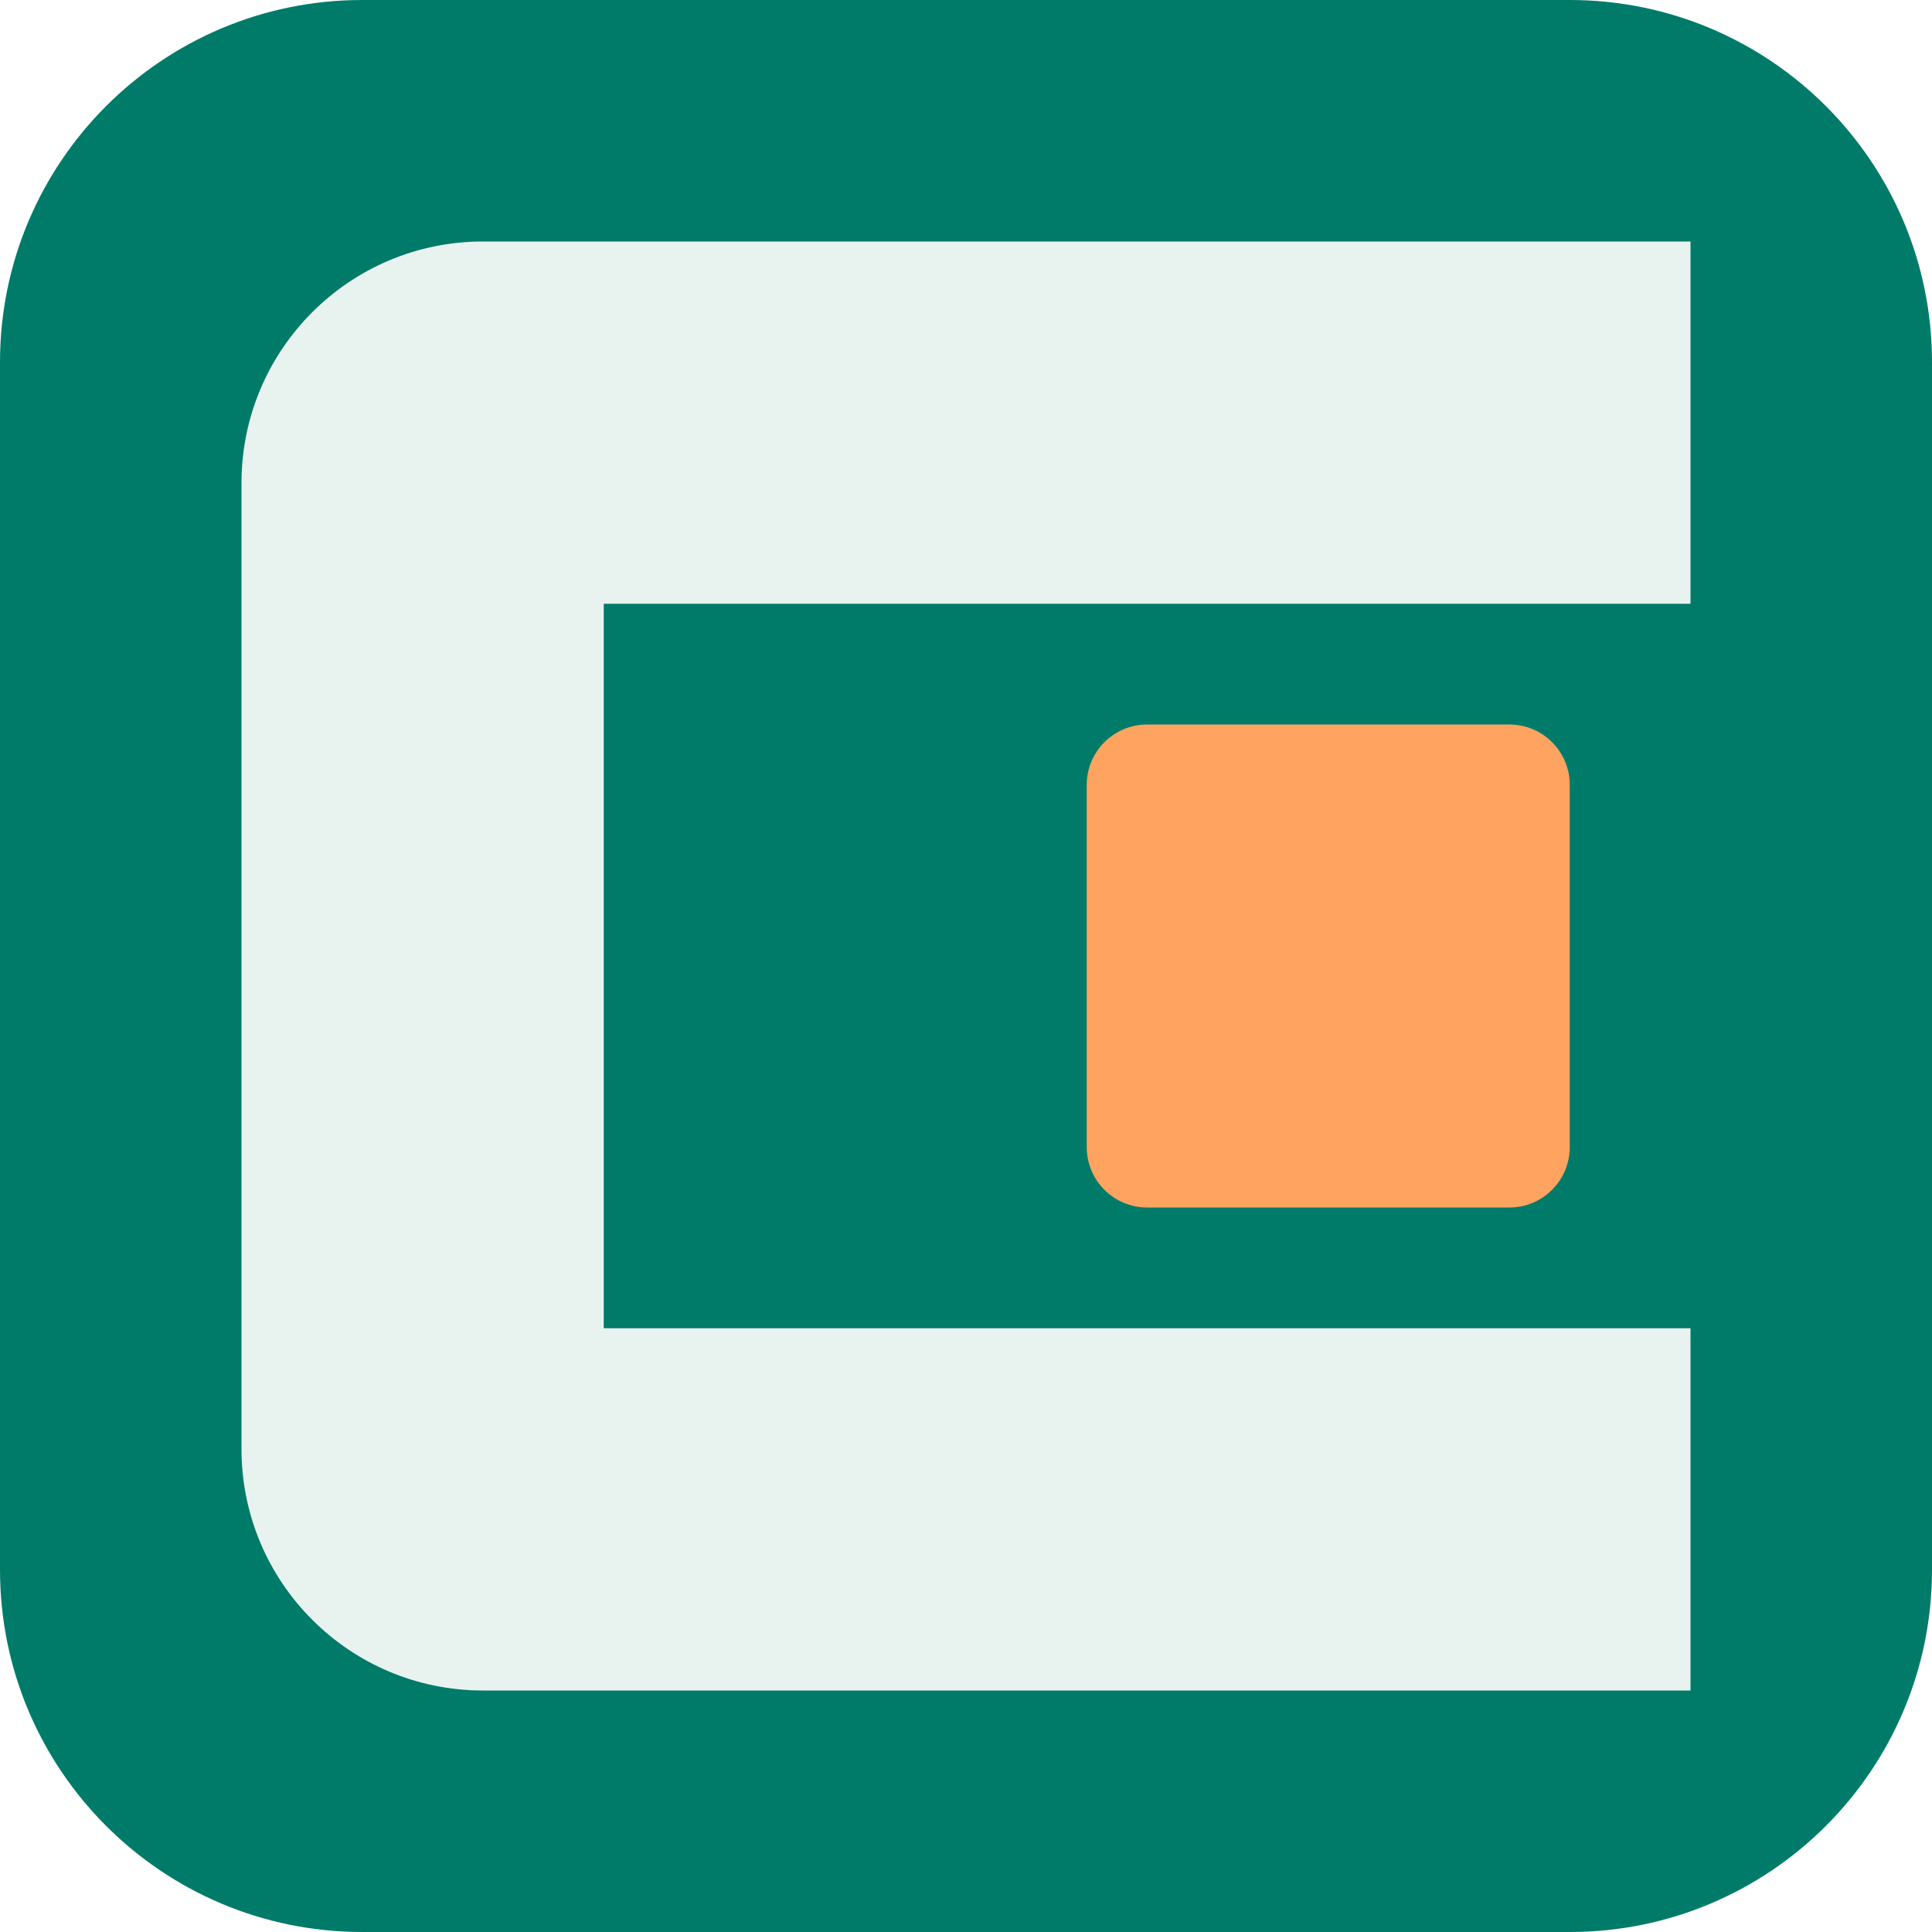
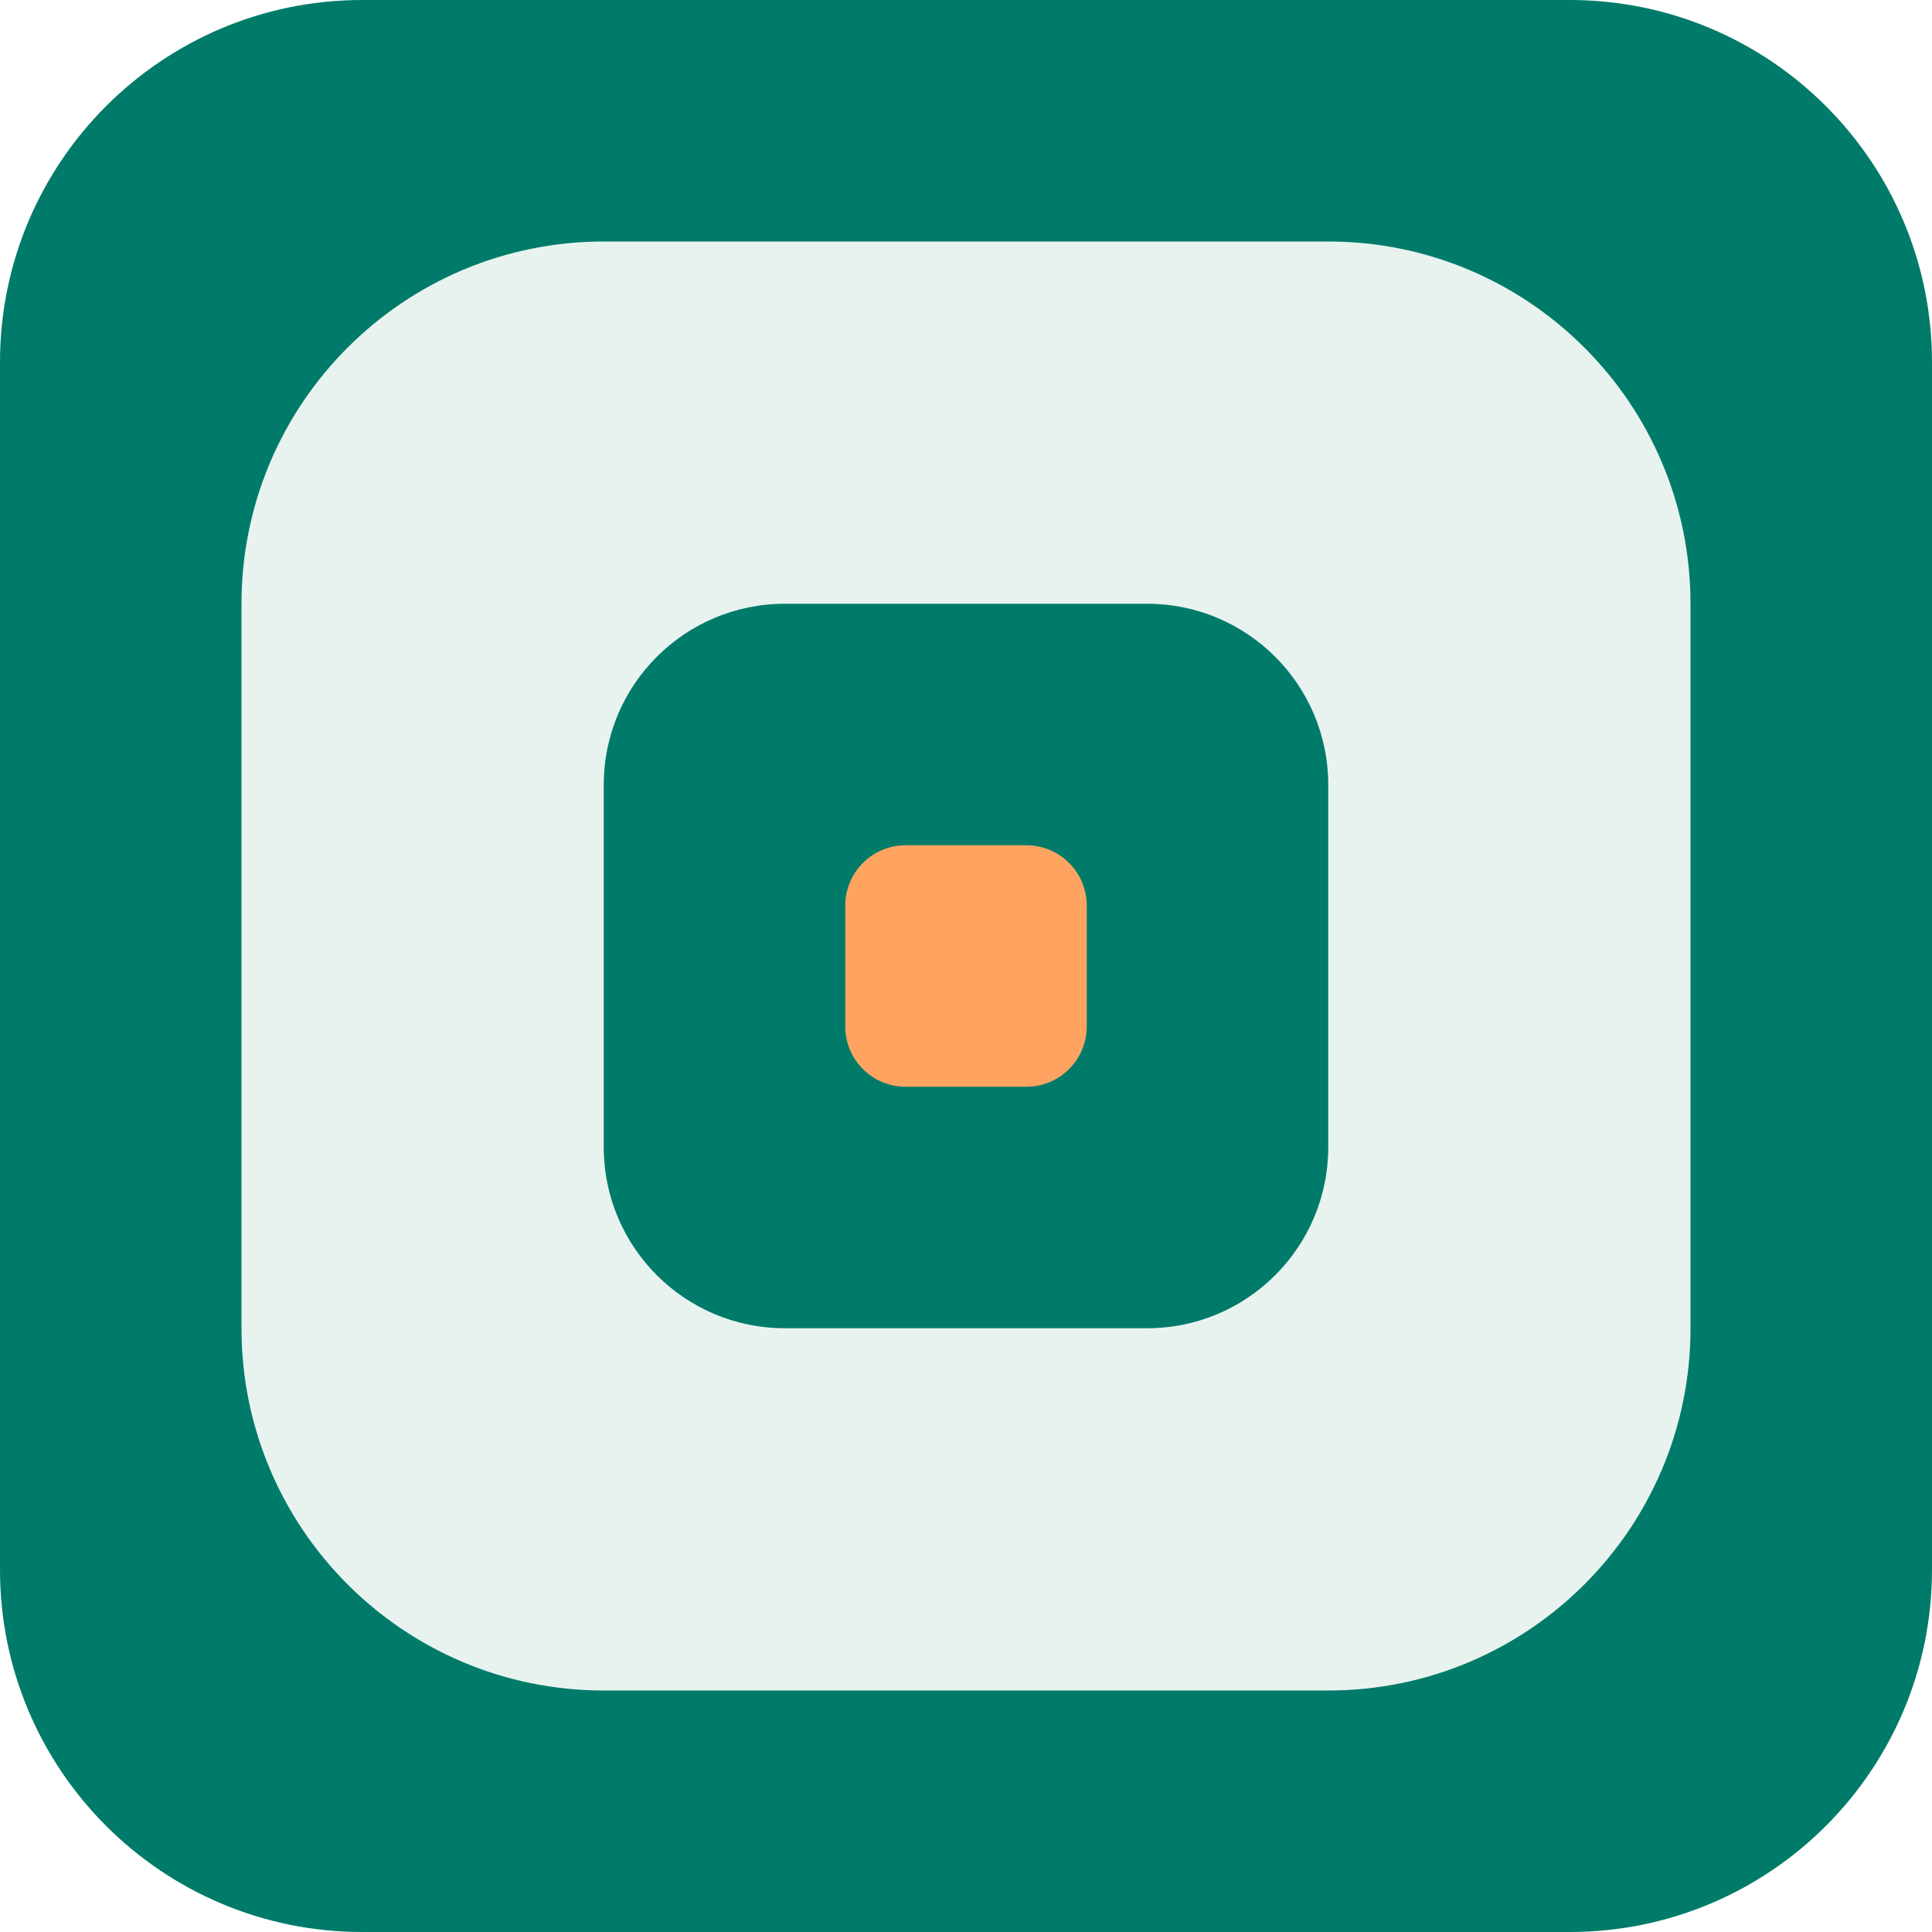
<svg xmlns="http://www.w3.org/2000/svg" width="32" height="32" viewBox="0 0 64 64">
  <g transform="translate(0 0) scale(1)">
    <rect width="64" height="64" rx="12" fill="#007B69" />
-     <path d="M56 8H16A8 8 0 0 0 8 16V48A8 8 0 0 0 16 56H56V44H20V20H56Z" fill="#E8F3F0" />
-     <rect x="36" y="24" width="16" height="16" rx="2" fill="#FFA460" />
+     <path d="M20 8H44A12 12 0 0 1 56 20V44A12 12 0 0 1 44 56H20A12 12 0 0 1 8 44V20A12 12 0 0 1 20 8ZM26 20H38A6 6 0 0 1 44 26V38A6 6 0 0 1 38 44H26A6 6 0 0 1 20 38V26A6 6 0 0 1 26 20Z" fill="#E8F3F0" fill-rule="evenodd" />
+     <rect x="28" y="28" width="8" height="8" rx="2" fill="#FFA460" />
  </g>
</svg>
